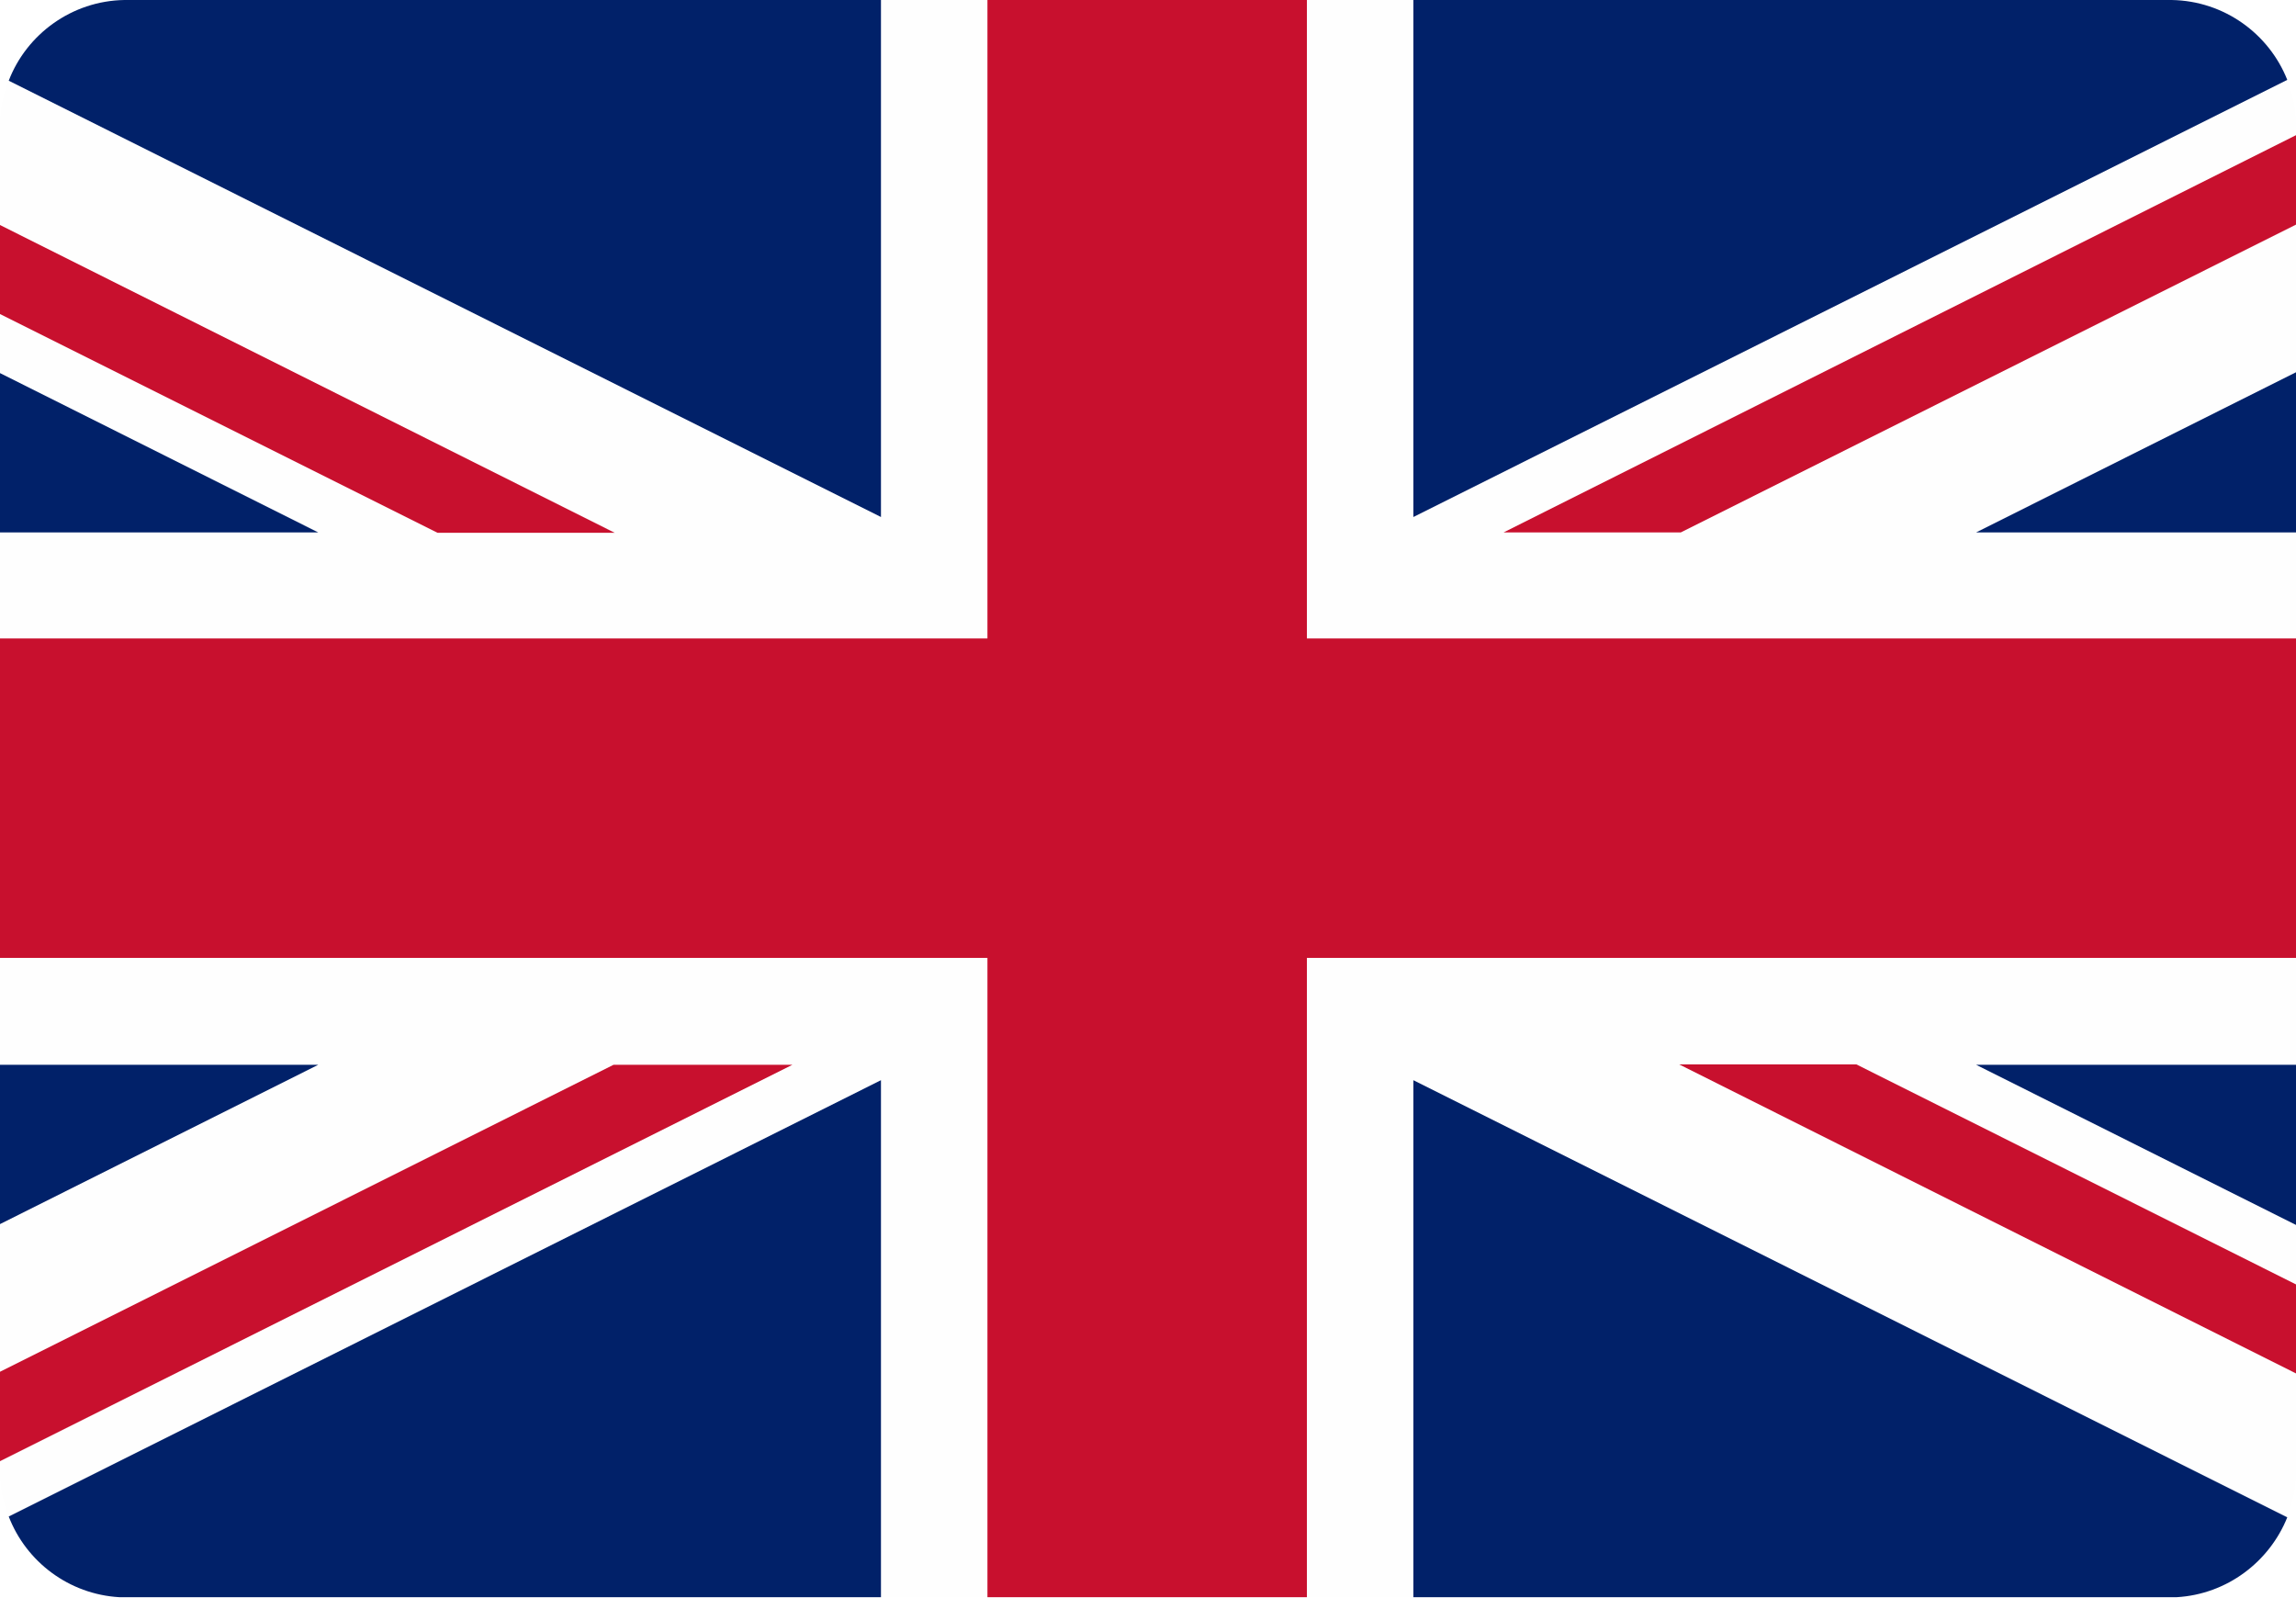
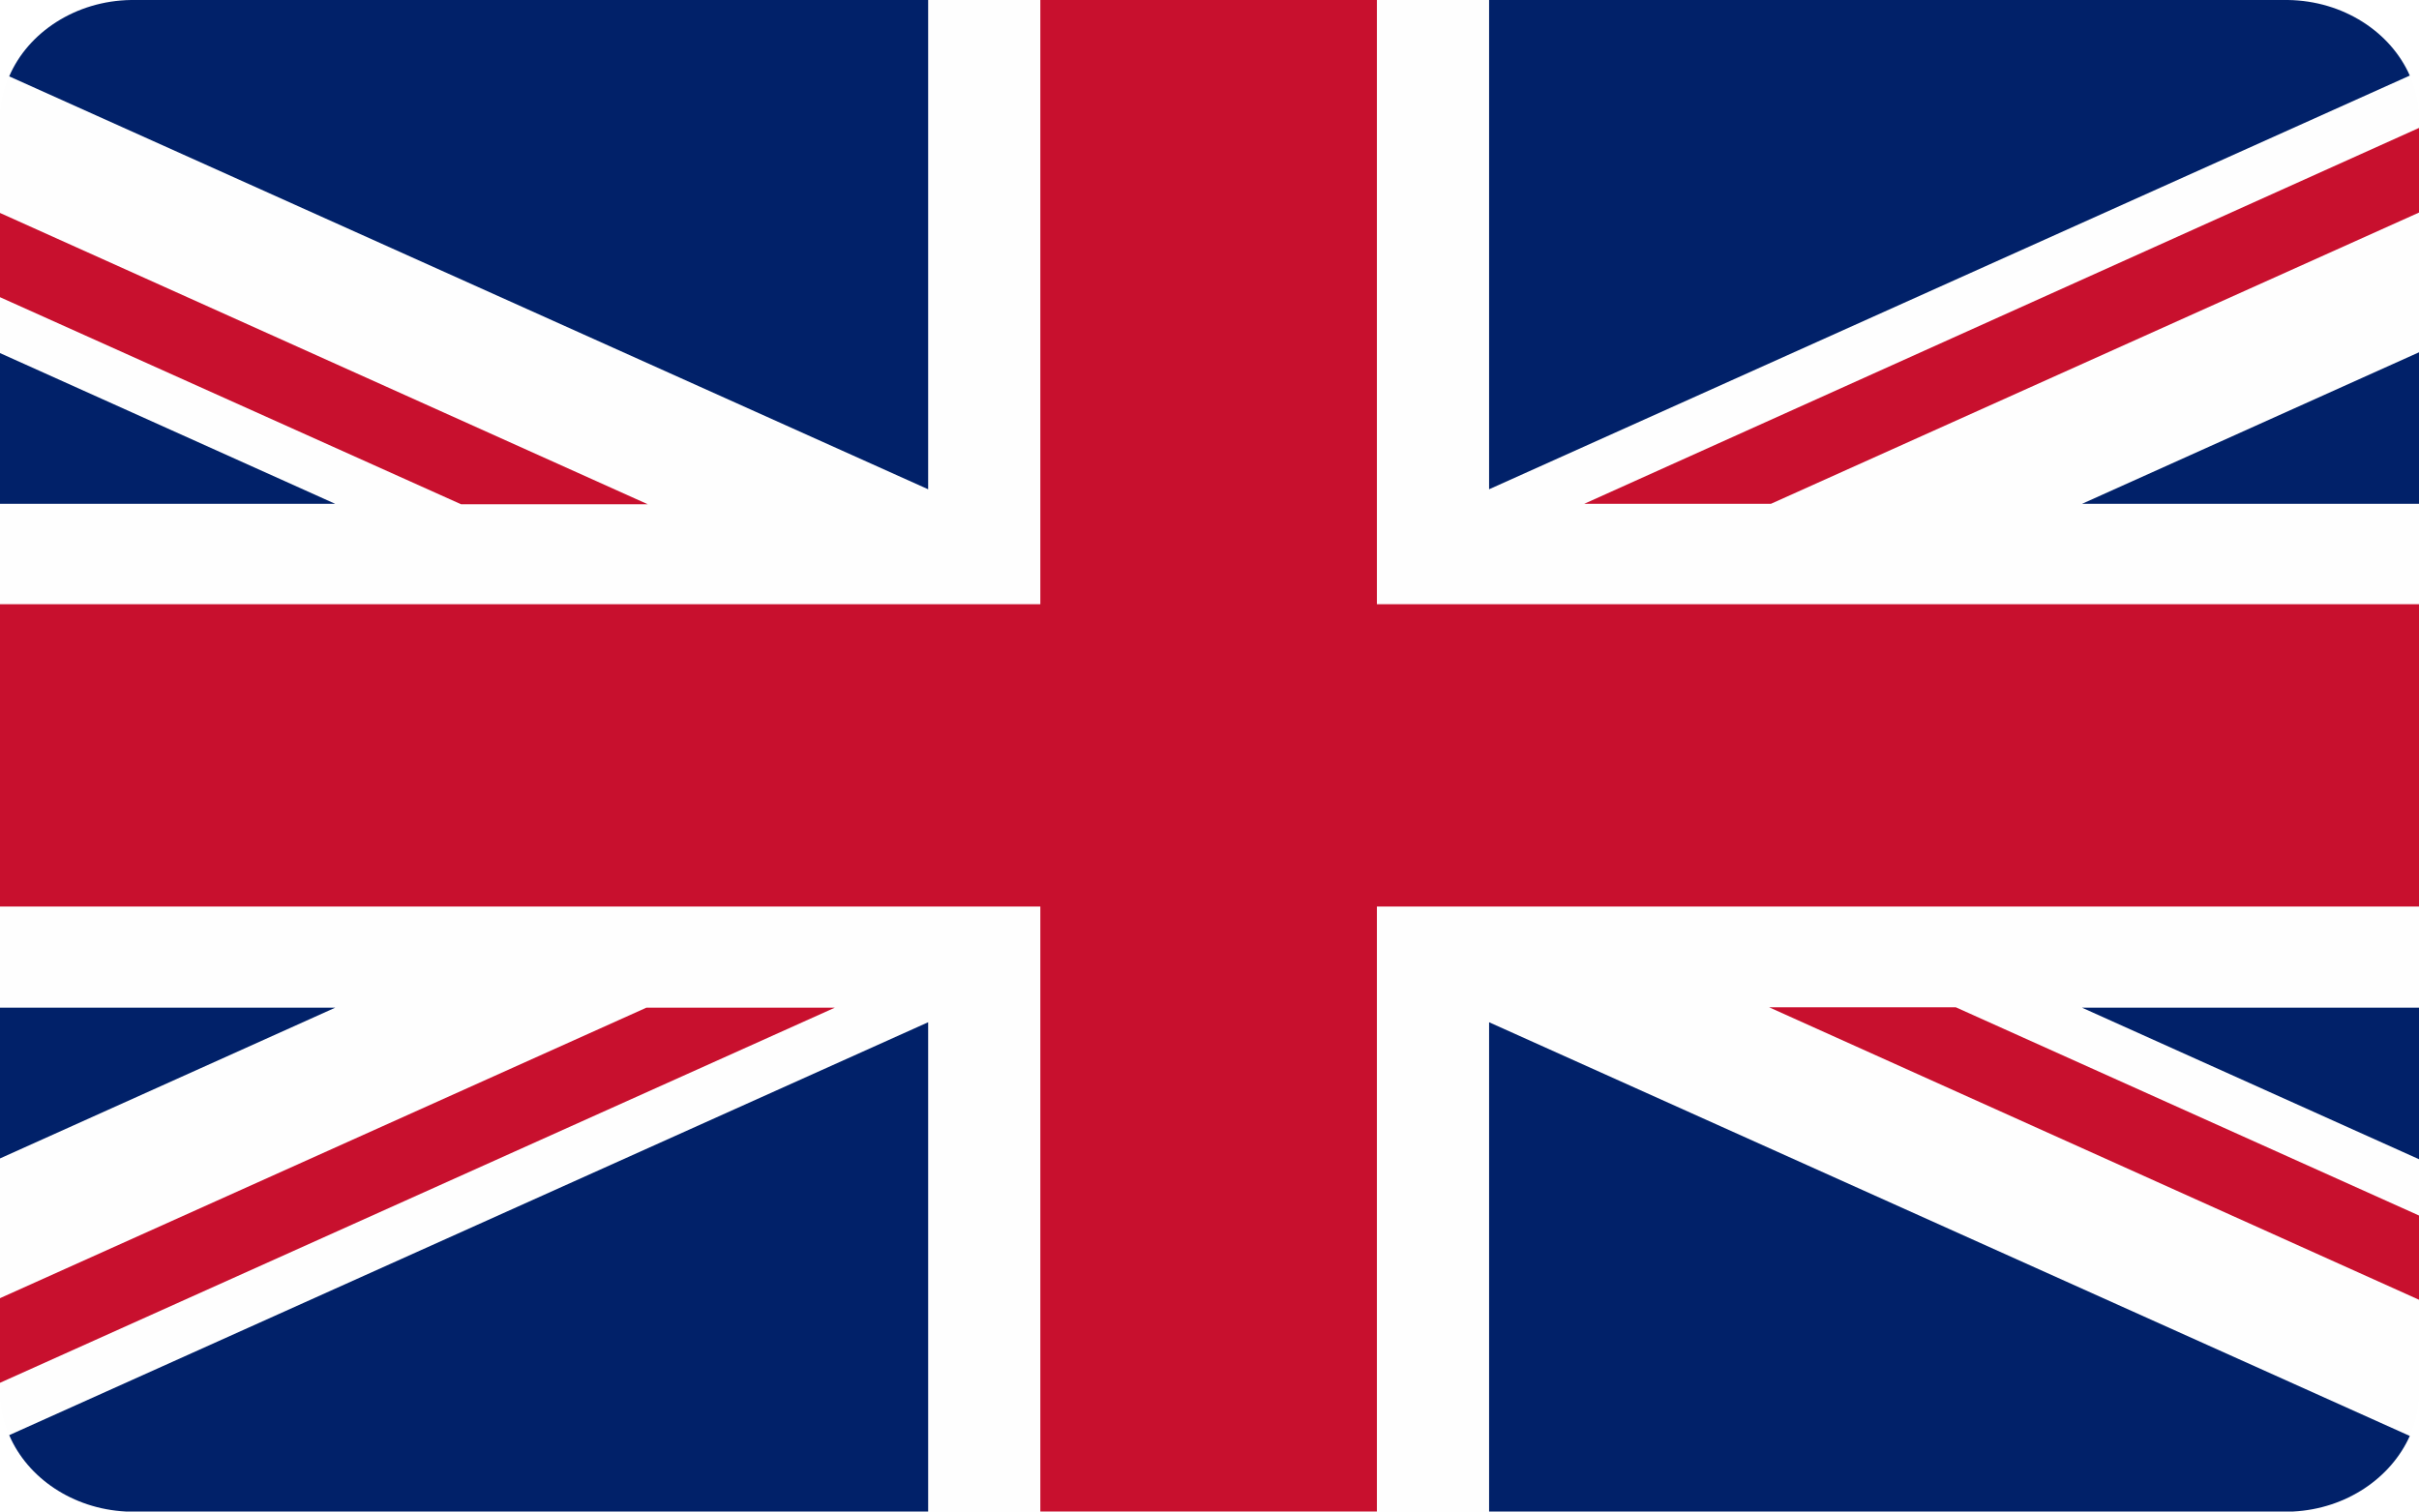
- <svg xmlns="http://www.w3.org/2000/svg" version="1.1" id="Layer_1" x="0px" y="0px" viewBox="0 0 55.2 38.4" style="enable-background:new 0 0 55.2 38.4" xml:space="preserve">
-   <style type="text/css">.st0{fill:#FEFEFE;} .st1{fill:#C8102E;} .st2{fill:#012169;}</style>
-   <g>
-     <path class="st0" d="M2.87,38.4h49.46c1.59-0.09,2.87-1.42,2.87-3.03V3.03c0-1.66-1.35-3.02-3.01-3.03H3.01 C1.35,0.01,0,1.37,0,3.03v32.33C0,36.98,1.28,38.31,2.87,38.4L2.87,38.4z" />
-     <polygon class="st1" points="23.74,23.03 23.74,38.4 31.42,38.4 31.42,23.03 55.2,23.03 55.2,15.35 31.42,15.35 31.42,0 23.74,0 23.74,15.35 0,15.35 0,23.03 23.74,23.03" />
-     <path class="st2" d="M33.98,12.43V0h18.23c1.26,0.02,2.34,0.81,2.78,1.92L33.98,12.43L33.98,12.43z" />
-     <path class="st2" d="M33.98,25.97V38.4h18.35c1.21-0.07,2.23-0.85,2.66-1.92L33.98,25.97L33.98,25.97z" />
-     <path class="st2" d="M21.18,25.97V38.4H2.87c-1.21-0.07-2.24-0.85-2.66-1.94L21.18,25.97L21.18,25.97z" />
-     <path class="st2" d="M21.18,12.43V0H2.99C1.73,0.02,0.64,0.82,0.21,1.94L21.18,12.43L21.18,12.43z" />
-     <polygon class="st2" points="0,12.8 7.65,12.8 0,8.97 0,12.8" />
-     <polygon class="st2" points="55.2,12.8 47.51,12.8 55.2,8.95 55.2,12.8" />
-     <polygon class="st2" points="55.2,25.6 47.51,25.6 55.2,29.45 55.2,25.6" />
-     <polygon class="st2" points="0,25.6 7.65,25.6 0,29.43 0,25.6" />
-     <polygon class="st1" points="55.2,3.25 36.15,12.8 40.41,12.8 55.2,5.4 55.2,3.25" />
-     <polygon class="st1" points="19.01,25.6 14.75,25.6 0,32.98 0,35.13 19.05,25.6 19.01,25.6" />
-     <polygon class="st1" points="10.52,12.81 14.78,12.81 0,5.41 0,7.55 10.52,12.81" />
-     <polygon class="st1" points="44.63,25.59 40.37,25.59 55.2,33.02 55.2,30.88 44.63,25.59" />
+ <svg xmlns="http://www.w3.org/2000/svg" version="1.1" id="uk-flag" width="100%" height="100%" x="0px" y="0px" viewBox="0 0 38.4 24" xml:space="preserve">
+   <style type="text/css" id="style1">.st0{fill:#FEFEFE;} .st1{fill:#C8102E;} .st2{fill:#012169;}</style>
+   <g id="g12" transform="scale(0.6956522,0.625)">
+     <path class="st0" d="m 2.87,38.4 h 49.46 c 1.59,-0.09 2.87,-1.42 2.87,-3.03 V 3.03 C 55.2,1.37 53.85,0.01 52.19,0 H 3.01 C 1.35,0.01 0,1.37 0,3.03 v 32.33 c 0,1.62 1.28,2.95 2.87,3.04 z" id="path1" />
+     <polygon class="st1" points="31.42,0 23.74,0 23.74,15.35 0,15.35 0,23.03 23.74,23.03 23.74,38.4 31.42,38.4 31.42,23.03 55.2,23.03 55.2,15.35 31.42,15.35 " id="polygon1" />
+     <path class="st2" d="M 33.98,12.43 V 0 h 18.23 c 1.26,0.02 2.34,0.81 2.78,1.92 z" id="path2" />
+     <path class="st2" d="M 33.98,25.97 V 38.4 h 18.35 c 1.21,-0.07 2.23,-0.85 2.66,-1.92 z" id="path3" />
+     <path class="st2" d="M 21.18,25.97 V 38.4 H 2.87 C 1.66,38.33 0.63,37.55 0.21,36.46 Z" id="path4" />
+     <path class="st2" d="M 21.18,12.43 V 0 H 2.99 C 1.73,0.02 0.64,0.82 0.21,1.94 Z" id="path5" />
+     <polygon class="st2" points="7.65,12.8 0,8.97 0,12.8 " id="polygon5" />
+     <polygon class="st2" points="47.51,12.8 55.2,8.95 55.2,12.8 " id="polygon6" />
+     <polygon class="st2" points="47.51,25.6 55.2,29.45 55.2,25.6 " id="polygon7" />
+     <polygon class="st2" points="7.65,25.6 0,29.43 0,25.6 " id="polygon8" />
+     <polygon class="st1" points="55.2,5.4 55.2,3.25 36.15,12.8 40.41,12.8 " id="polygon9" />
+     <polygon class="st1" points="0,32.98 0,35.13 19.05,25.6 19.01,25.6 14.75,25.6 " id="polygon10" />
+     <polygon class="st1" points="0,7.55 10.52,12.81 14.78,12.81 0,5.41 " id="polygon11" />
+     <polygon class="st1" points="55.2,30.88 44.63,25.59 40.37,25.59 55.2,33.02 " id="polygon12" />
  </g>
</svg>
